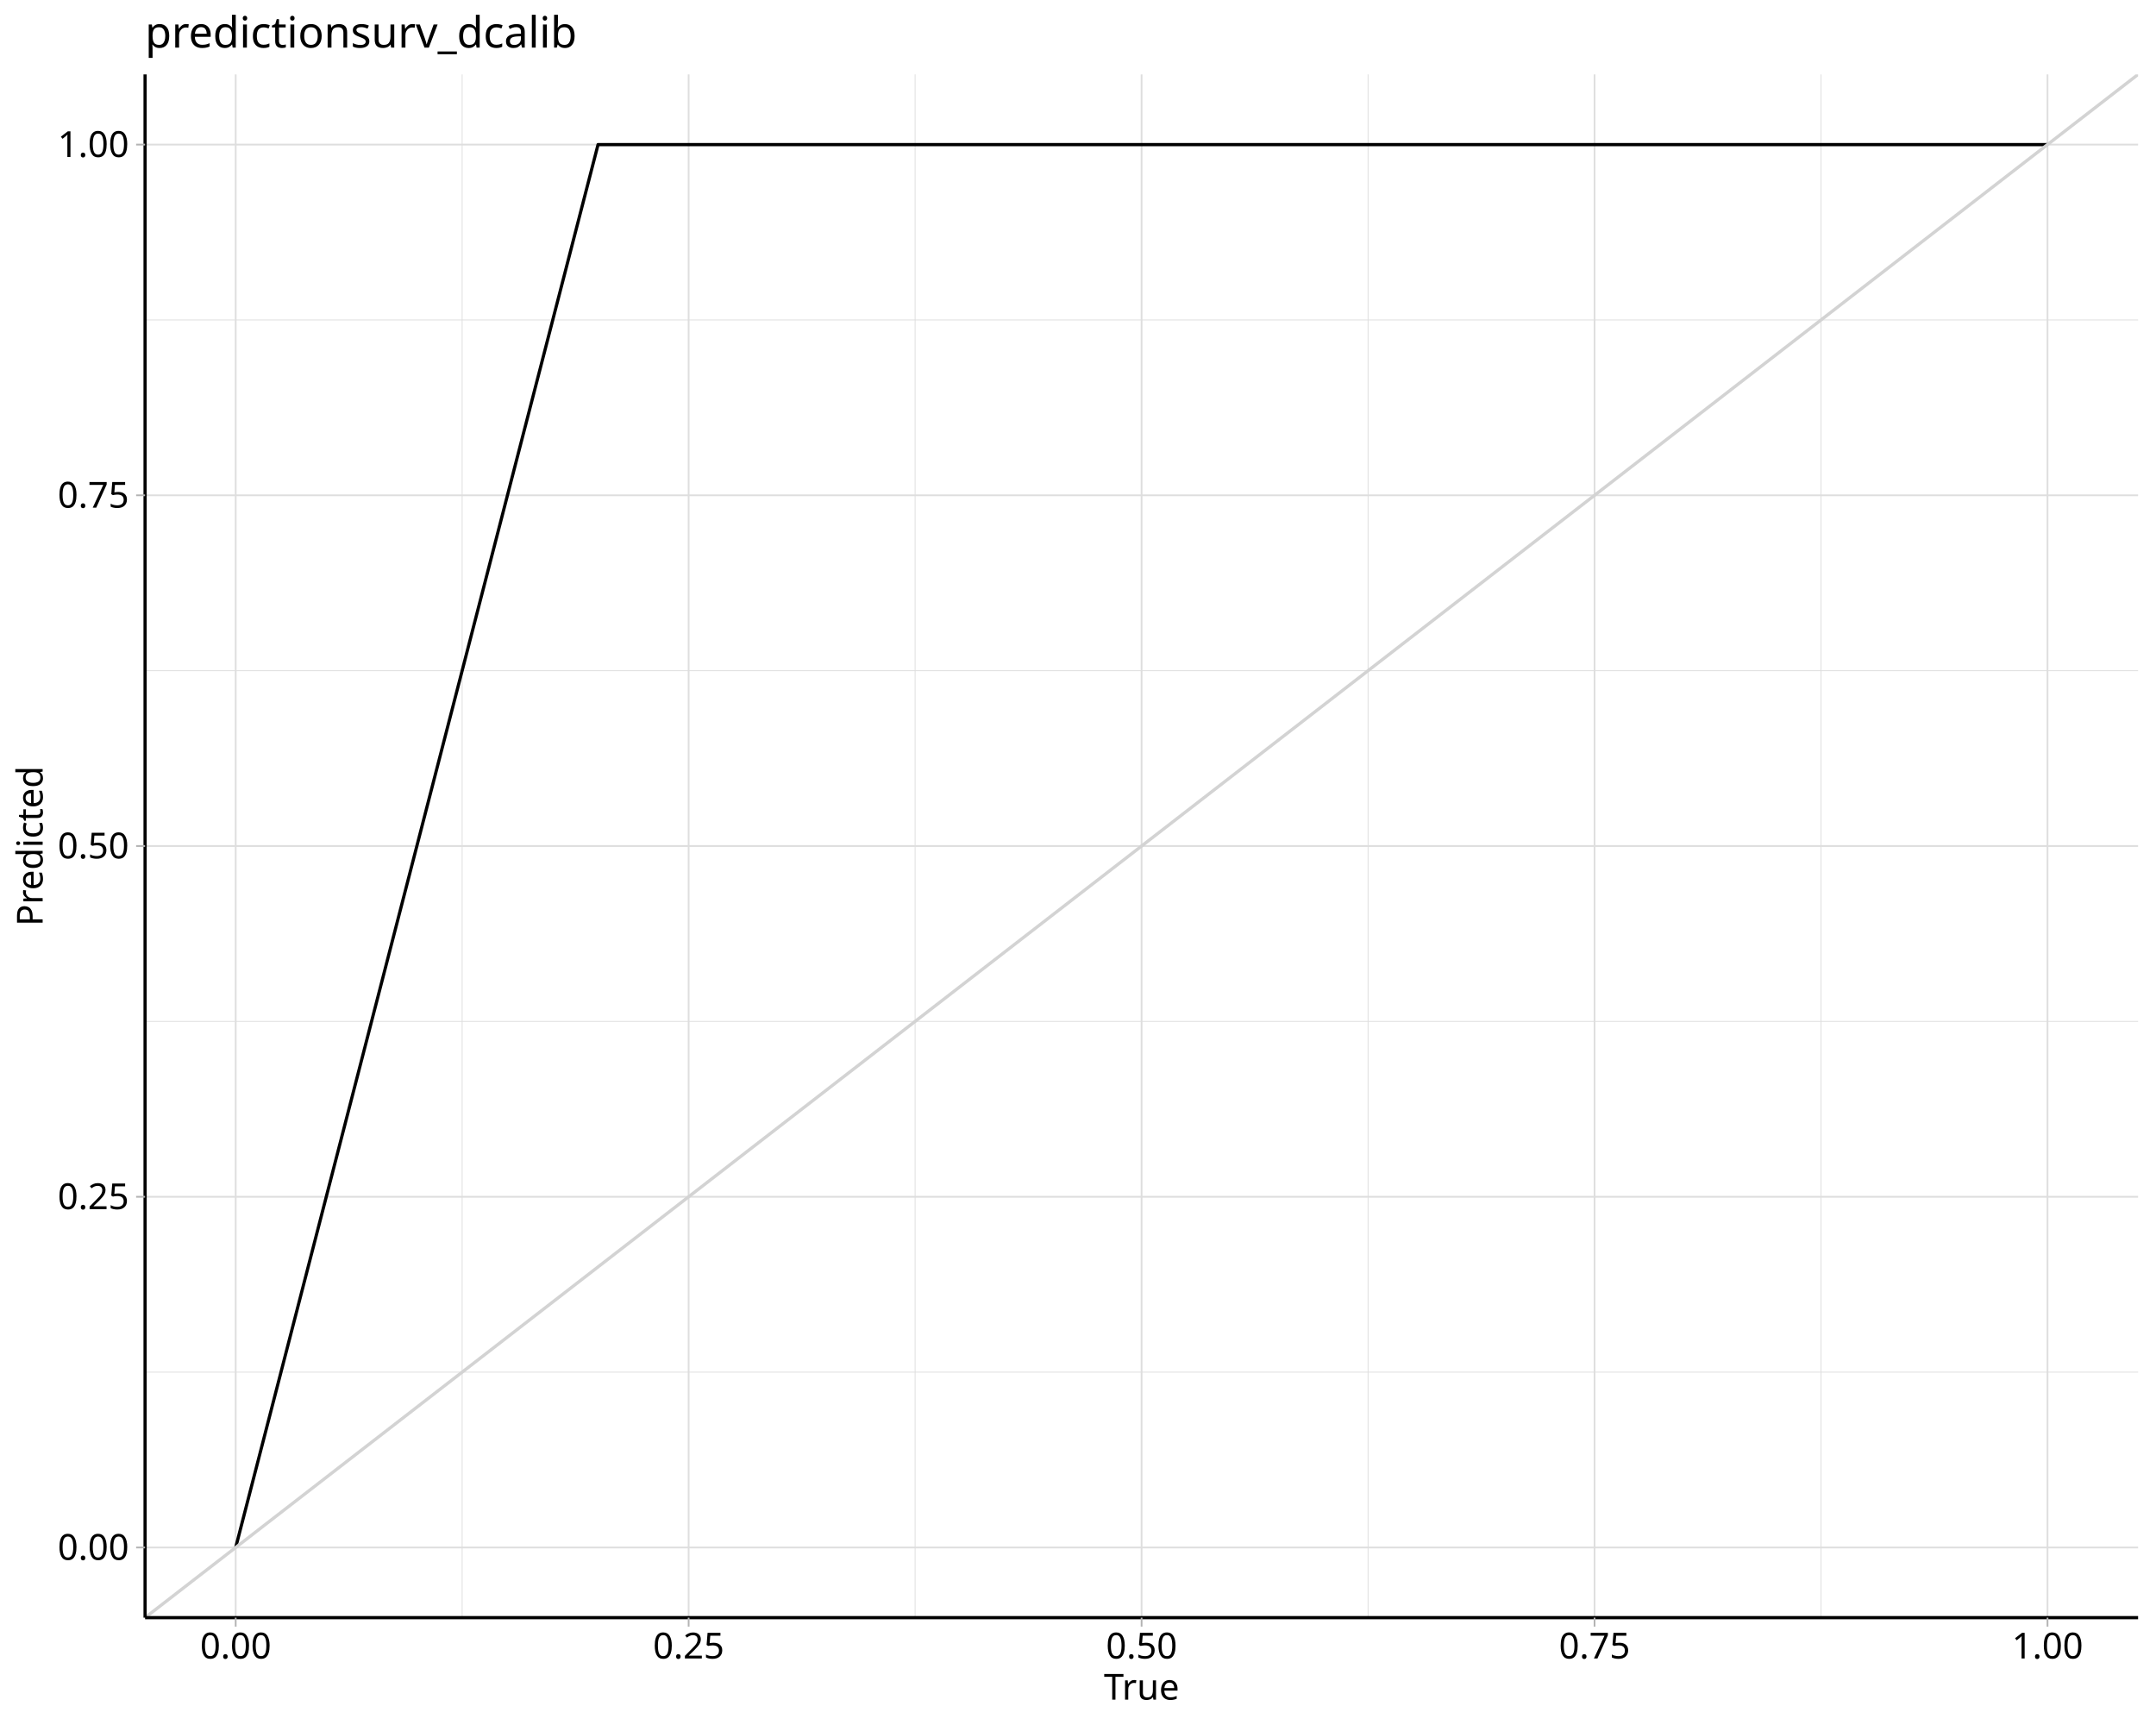
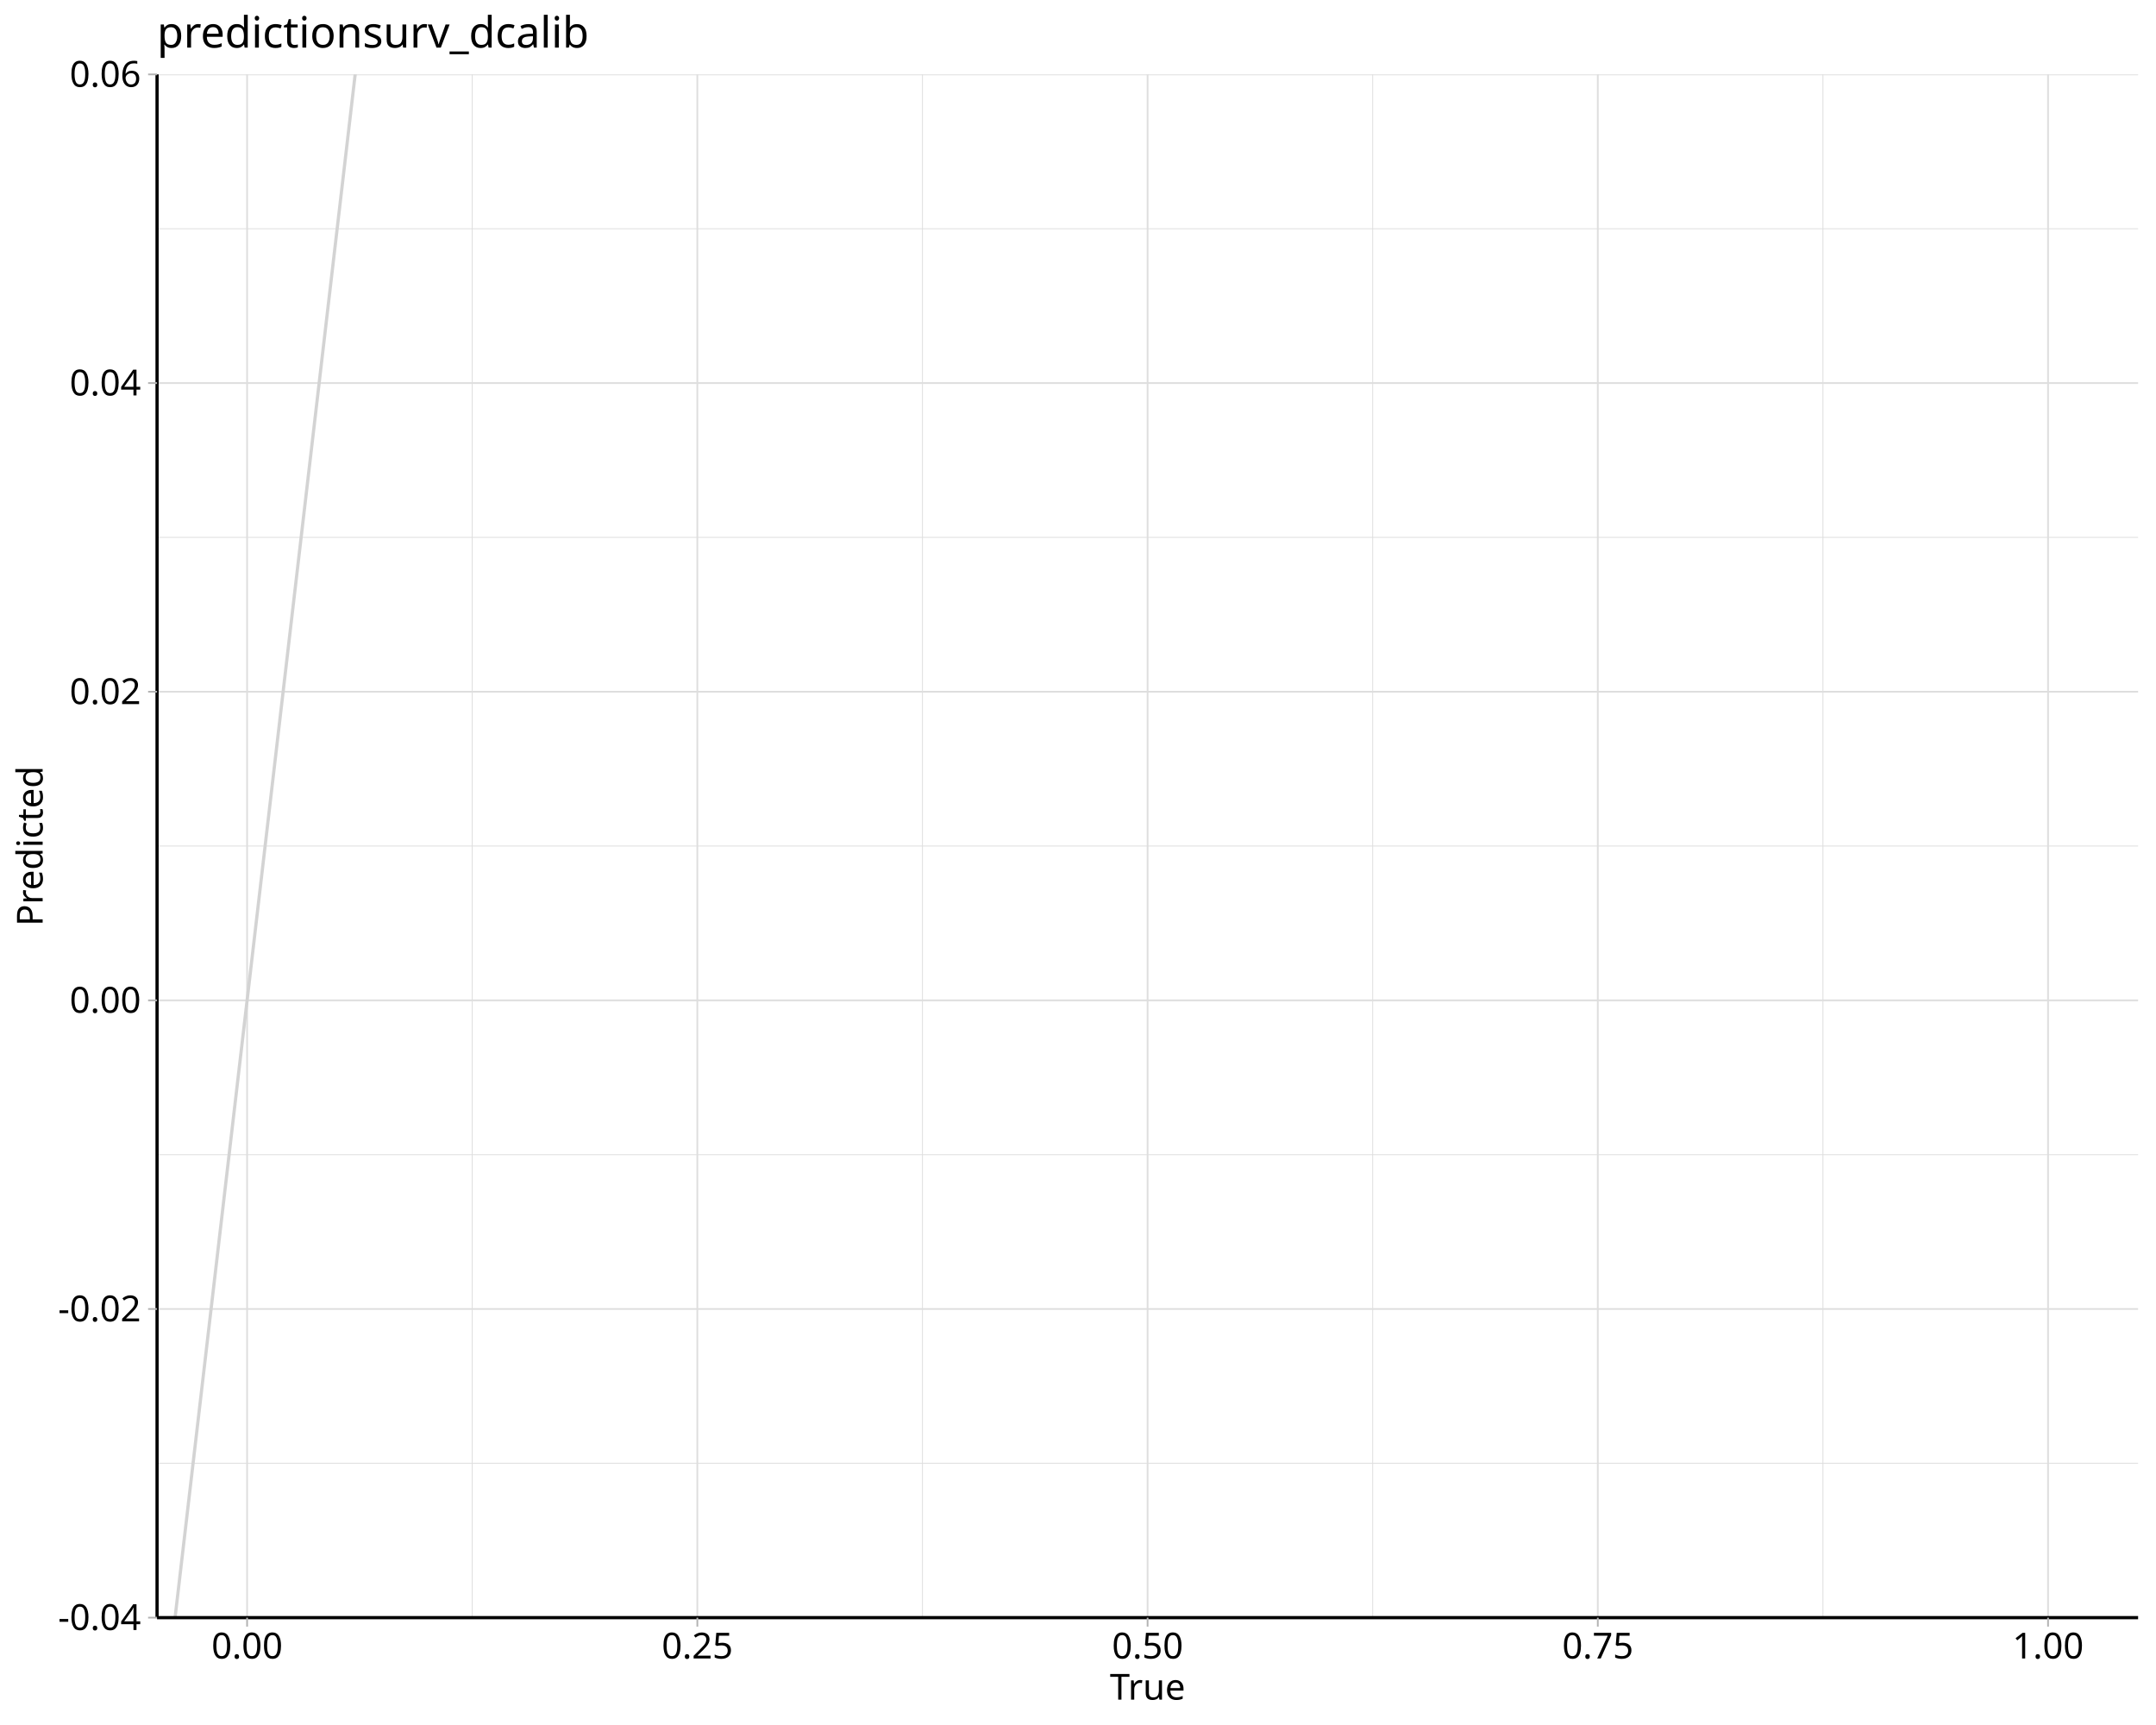
<svg xmlns="http://www.w3.org/2000/svg" class="svglite" data-engine-version="2.0" width="720.00pt" height="576.00pt" viewBox="0 0 720.00 576.00">
  <defs>
    <style type="text/css">
    .svglite line, .svglite polyline, .svglite polygon, .svglite path, .svglite rect, .svglite circle {
      fill: none;
      stroke: #000000;
      stroke-linecap: round;
      stroke-linejoin: round;
      stroke-miterlimit: 10.00;
    }
  </style>
  </defs>
  <rect width="100%" height="100%" style="stroke: none; fill: #FFFFFF;" />
  <defs>
    <clipPath id="cpMC4wMHw3MjAuMDB8MC4wMHw1NzYuMDA=">
      <rect x="0.00" y="0.00" width="720.00" height="576.00" />
    </clipPath>
  </defs>
  <g clip-path="url(#cpMC4wMHw3MjAuMDB8MC4wMHw1NzYuMDA=)">
    <rect x="-0" y="0.00" width="720.00" height="576.00" style="stroke-width: 1.16; stroke: #FFFFFF; fill: #FFFFFF;" />
  </g>
  <defs>
-     <clipPath id="cpNDguNDV8NzE0LjAyfDI0Ljg1fDU0MC4xNQ==">
-       <rect x="48.45" y="24.85" width="665.57" height="515.30" />
+     <clipPath id="cpNTIuNDV8NzE0LjAyfDI0Ljg1fDU0MC4xNQ==">
+       <rect x="52.45" y="24.85" width="661.57" height="515.30" />
    </clipPath>
  </defs>
-   <g clip-path="url(#cpNDguNDV8NzE0LjAyfDI0Ljg1fDU0MC4xNQ==)">
-     <rect x="48.45" y="24.85" width="665.57" height="515.30" style="stroke-width: 1.16; stroke: none; fill: #FFFFFF;" />
-     <polyline points="48.45,458.18 714.02,458.18 " style="stroke-width: 0.29; stroke: #DEDEDE; stroke-linecap: butt;" />
-     <polyline points="48.45,341.06 714.02,341.06 " style="stroke-width: 0.29; stroke: #DEDEDE; stroke-linecap: butt;" />
-     <polyline points="48.45,223.95 714.02,223.95 " style="stroke-width: 0.29; stroke: #DEDEDE; stroke-linecap: butt;" />
-     <polyline points="48.45,106.83 714.02,106.83 " style="stroke-width: 0.29; stroke: #DEDEDE; stroke-linecap: butt;" />
-     <polyline points="154.34,540.15 154.34,24.85 " style="stroke-width: 0.29; stroke: #DEDEDE; stroke-linecap: butt;" />
-     <polyline points="305.60,540.15 305.60,24.85 " style="stroke-width: 0.29; stroke: #DEDEDE; stroke-linecap: butt;" />
-     <polyline points="456.87,540.15 456.87,24.85 " style="stroke-width: 0.29; stroke: #DEDEDE; stroke-linecap: butt;" />
-     <polyline points="608.14,540.15 608.14,24.85 " style="stroke-width: 0.29; stroke: #DEDEDE; stroke-linecap: butt;" />
-     <polyline points="48.45,516.73 714.02,516.73 " style="stroke-width: 0.58; stroke: #DEDEDE; stroke-linecap: butt;" />
-     <polyline points="48.45,399.62 714.02,399.62 " style="stroke-width: 0.58; stroke: #DEDEDE; stroke-linecap: butt;" />
-     <polyline points="48.45,282.50 714.02,282.50 " style="stroke-width: 0.58; stroke: #DEDEDE; stroke-linecap: butt;" />
-     <polyline points="48.45,165.39 714.02,165.39 " style="stroke-width: 0.58; stroke: #DEDEDE; stroke-linecap: butt;" />
-     <polyline points="48.45,48.28 714.02,48.28 " style="stroke-width: 0.58; stroke: #DEDEDE; stroke-linecap: butt;" />
-     <polyline points="78.71,540.15 78.71,24.85 " style="stroke-width: 0.58; stroke: #DEDEDE; stroke-linecap: butt;" />
-     <polyline points="229.97,540.15 229.97,24.85 " style="stroke-width: 0.58; stroke: #DEDEDE; stroke-linecap: butt;" />
-     <polyline points="381.24,540.15 381.24,24.85 " style="stroke-width: 0.58; stroke: #DEDEDE; stroke-linecap: butt;" />
-     <polyline points="532.50,540.15 532.50,24.85 " style="stroke-width: 0.58; stroke: #DEDEDE; stroke-linecap: butt;" />
-     <polyline points="683.77,540.15 683.77,24.85 " style="stroke-width: 0.58; stroke: #DEDEDE; stroke-linecap: butt;" />
-     <polyline points="78.71,516.73 139.21,282.50 199.72,48.28 260.22,48.28 320.73,48.28 381.24,48.28 441.74,48.28 502.25,48.28 562.76,48.28 623.26,48.28 683.77,48.28 " style="stroke-width: 1.07; stroke-linecap: butt;" />
-     <line x1="-617.12" y1="1055.45" x2="1379.59" y2="-490.45" style="stroke-width: 1.07; stroke: #D3D3D3; stroke-linecap: butt;" />
+   <g clip-path="url(#cpNTIuNDV8NzE0LjAyfDI0Ljg1fDU0MC4xNQ==)">
+     <rect x="52.45" y="24.85" width="661.57" height="515.30" style="stroke-width: 1.16; stroke: none; fill: #FFFFFF;" />
+     <polyline points="52.45,488.62 714.02,488.62 " style="stroke-width: 0.29; stroke: #DEDEDE; stroke-linecap: butt;" />
+     <polyline points="52.45,385.56 714.02,385.56 " style="stroke-width: 0.29; stroke: #DEDEDE; stroke-linecap: butt;" />
+     <polyline points="52.45,282.50 714.02,282.50 " style="stroke-width: 0.29; stroke: #DEDEDE; stroke-linecap: butt;" />
+     <polyline points="52.45,179.44 714.02,179.44 " style="stroke-width: 0.29; stroke: #DEDEDE; stroke-linecap: butt;" />
+     <polyline points="52.45,76.38 714.02,76.38 " style="stroke-width: 0.29; stroke: #DEDEDE; stroke-linecap: butt;" />
+     <polyline points="157.70,540.15 157.70,24.85 " style="stroke-width: 0.29; stroke: #DEDEDE; stroke-linecap: butt;" />
+     <polyline points="308.06,540.15 308.06,24.85 " style="stroke-width: 0.29; stroke: #DEDEDE; stroke-linecap: butt;" />
+     <polyline points="458.41,540.15 458.41,24.85 " style="stroke-width: 0.29; stroke: #DEDEDE; stroke-linecap: butt;" />
+     <polyline points="608.77,540.15 608.77,24.85 " style="stroke-width: 0.29; stroke: #DEDEDE; stroke-linecap: butt;" />
+     <polyline points="52.45,540.15 714.02,540.15 " style="stroke-width: 0.58; stroke: #DEDEDE; stroke-linecap: butt;" />
+     <polyline points="52.45,437.09 714.02,437.09 " style="stroke-width: 0.58; stroke: #DEDEDE; stroke-linecap: butt;" />
+     <polyline points="52.45,334.03 714.02,334.03 " style="stroke-width: 0.58; stroke: #DEDEDE; stroke-linecap: butt;" />
+     <polyline points="52.45,230.97 714.02,230.97 " style="stroke-width: 0.58; stroke: #DEDEDE; stroke-linecap: butt;" />
+     <polyline points="52.45,127.91 714.02,127.91 " style="stroke-width: 0.58; stroke: #DEDEDE; stroke-linecap: butt;" />
+     <polyline points="52.45,24.85 714.02,24.85 " style="stroke-width: 0.58; stroke: #DEDEDE; stroke-linecap: butt;" />
+     <polyline points="82.52,540.15 82.52,24.85 " style="stroke-width: 0.58; stroke: #DEDEDE; stroke-linecap: butt;" />
+     <polyline points="232.88,540.15 232.88,24.85 " style="stroke-width: 0.58; stroke: #DEDEDE; stroke-linecap: butt;" />
+     <polyline points="383.24,540.15 383.24,24.85 " style="stroke-width: 0.58; stroke: #DEDEDE; stroke-linecap: butt;" />
+     <polyline points="533.59,540.15 533.59,24.85 " style="stroke-width: 0.58; stroke: #DEDEDE; stroke-linecap: butt;" />
+     <polyline points="683.95,540.15 683.95,24.85 " style="stroke-width: 0.58; stroke: #DEDEDE; stroke-linecap: butt;" />
+     <line x1="-281.86" y1="3456.00" x2="457.65" y2="-2880.00" style="stroke-width: 1.07; stroke: #D3D3D3; stroke-linecap: butt;" />
  </g>
  <g clip-path="url(#cpMC4wMHw3MjAuMDB8MC4wMHw1NzYuMDA=)">
-     <polyline points="48.45,540.15 48.45,24.85 " style="stroke-width: 1.07; stroke-linecap: butt;" />
-     <text x="43.07" y="520.86" text-anchor="end" style="font-size: 12.00px; font-family: sans;" textLength="23.36px" lengthAdjust="spacingAndGlyphs">0.00</text>
-     <text x="43.07" y="403.75" text-anchor="end" style="font-size: 12.00px; font-family: sans;" textLength="23.36px" lengthAdjust="spacingAndGlyphs">0.25</text>
-     <text x="43.07" y="286.63" text-anchor="end" style="font-size: 12.00px; font-family: sans;" textLength="23.36px" lengthAdjust="spacingAndGlyphs">0.50</text>
-     <text x="43.07" y="169.52" text-anchor="end" style="font-size: 12.00px; font-family: sans;" textLength="23.36px" lengthAdjust="spacingAndGlyphs">0.75</text>
-     <text x="43.07" y="52.41" text-anchor="end" style="font-size: 12.00px; font-family: sans;" textLength="23.36px" lengthAdjust="spacingAndGlyphs">1.00</text>
-     <polyline points="45.46,516.73 48.45,516.73 " style="stroke-width: 0.58; stroke: #B3B3B3; stroke-linecap: butt;" />
-     <polyline points="45.46,399.62 48.45,399.62 " style="stroke-width: 0.58; stroke: #B3B3B3; stroke-linecap: butt;" />
-     <polyline points="45.46,282.50 48.45,282.50 " style="stroke-width: 0.58; stroke: #B3B3B3; stroke-linecap: butt;" />
-     <polyline points="45.46,165.39 48.45,165.39 " style="stroke-width: 0.58; stroke: #B3B3B3; stroke-linecap: butt;" />
-     <polyline points="45.46,48.28 48.45,48.28 " style="stroke-width: 0.58; stroke: #B3B3B3; stroke-linecap: butt;" />
-     <polyline points="48.45,540.15 714.02,540.15 " style="stroke-width: 1.07; stroke-linecap: butt;" />
-     <polyline points="78.71,543.14 78.71,540.15 " style="stroke-width: 0.58; stroke: #B3B3B3; stroke-linecap: butt;" />
-     <polyline points="229.97,543.14 229.97,540.15 " style="stroke-width: 0.58; stroke: #B3B3B3; stroke-linecap: butt;" />
-     <polyline points="381.24,543.14 381.24,540.15 " style="stroke-width: 0.58; stroke: #B3B3B3; stroke-linecap: butt;" />
-     <polyline points="532.50,543.14 532.50,540.15 " style="stroke-width: 0.58; stroke: #B3B3B3; stroke-linecap: butt;" />
-     <polyline points="683.77,543.14 683.77,540.15 " style="stroke-width: 0.58; stroke: #B3B3B3; stroke-linecap: butt;" />
-     <text x="78.71" y="553.79" text-anchor="middle" style="font-size: 12.00px; font-family: sans;" textLength="23.36px" lengthAdjust="spacingAndGlyphs">0.00</text>
-     <text x="229.97" y="553.79" text-anchor="middle" style="font-size: 12.00px; font-family: sans;" textLength="23.36px" lengthAdjust="spacingAndGlyphs">0.25</text>
-     <text x="381.24" y="553.79" text-anchor="middle" style="font-size: 12.00px; font-family: sans;" textLength="23.36px" lengthAdjust="spacingAndGlyphs">0.50</text>
-     <text x="532.50" y="553.79" text-anchor="middle" style="font-size: 12.00px; font-family: sans;" textLength="23.36px" lengthAdjust="spacingAndGlyphs">0.75</text>
-     <text x="683.77" y="553.79" text-anchor="middle" style="font-size: 12.00px; font-family: sans;" textLength="23.36px" lengthAdjust="spacingAndGlyphs">1.00</text>
-     <text x="381.24" y="567.53" text-anchor="middle" style="font-size: 12.00px; font-family: sans;" textLength="24.67px" lengthAdjust="spacingAndGlyphs">True</text>
+     <polyline points="52.45,540.15 52.45,24.85 " style="stroke-width: 1.07; stroke-linecap: butt;" />
+     <text x="47.07" y="544.28" text-anchor="end" style="font-size: 12.00px; font-family: sans;" textLength="27.35px" lengthAdjust="spacingAndGlyphs">-0.04</text>
+     <text x="47.07" y="441.22" text-anchor="end" style="font-size: 12.00px; font-family: sans;" textLength="27.35px" lengthAdjust="spacingAndGlyphs">-0.02</text>
+     <text x="47.07" y="338.16" text-anchor="end" style="font-size: 12.00px; font-family: sans;" textLength="23.36px" lengthAdjust="spacingAndGlyphs">0.00</text>
+     <text x="47.07" y="235.10" text-anchor="end" style="font-size: 12.00px; font-family: sans;" textLength="23.36px" lengthAdjust="spacingAndGlyphs">0.02</text>
+     <text x="47.07" y="132.04" text-anchor="end" style="font-size: 12.00px; font-family: sans;" textLength="23.36px" lengthAdjust="spacingAndGlyphs">0.04</text>
+     <text x="47.07" y="28.98" text-anchor="end" style="font-size: 12.00px; font-family: sans;" textLength="23.36px" lengthAdjust="spacingAndGlyphs">0.06</text>
+     <polyline points="49.46,540.15 52.45,540.15 " style="stroke-width: 0.58; stroke: #B3B3B3; stroke-linecap: butt;" />
+     <polyline points="49.46,437.09 52.45,437.09 " style="stroke-width: 0.58; stroke: #B3B3B3; stroke-linecap: butt;" />
+     <polyline points="49.46,334.03 52.45,334.03 " style="stroke-width: 0.58; stroke: #B3B3B3; stroke-linecap: butt;" />
+     <polyline points="49.46,230.97 52.45,230.97 " style="stroke-width: 0.58; stroke: #B3B3B3; stroke-linecap: butt;" />
+     <polyline points="49.46,127.91 52.45,127.91 " style="stroke-width: 0.58; stroke: #B3B3B3; stroke-linecap: butt;" />
+     <polyline points="49.46,24.85 52.45,24.85 " style="stroke-width: 0.58; stroke: #B3B3B3; stroke-linecap: butt;" />
+     <polyline points="52.45,540.15 714.02,540.15 " style="stroke-width: 1.07; stroke-linecap: butt;" />
+     <polyline points="82.52,543.14 82.52,540.15 " style="stroke-width: 0.58; stroke: #B3B3B3; stroke-linecap: butt;" />
+     <polyline points="232.88,543.14 232.88,540.15 " style="stroke-width: 0.58; stroke: #B3B3B3; stroke-linecap: butt;" />
+     <polyline points="383.24,543.14 383.24,540.15 " style="stroke-width: 0.58; stroke: #B3B3B3; stroke-linecap: butt;" />
+     <polyline points="533.59,543.14 533.59,540.15 " style="stroke-width: 0.58; stroke: #B3B3B3; stroke-linecap: butt;" />
+     <polyline points="683.95,543.14 683.95,540.15 " style="stroke-width: 0.58; stroke: #B3B3B3; stroke-linecap: butt;" />
+     <text x="82.52" y="553.79" text-anchor="middle" style="font-size: 12.00px; font-family: sans;" textLength="23.36px" lengthAdjust="spacingAndGlyphs">0.00</text>
+     <text x="232.88" y="553.79" text-anchor="middle" style="font-size: 12.00px; font-family: sans;" textLength="23.36px" lengthAdjust="spacingAndGlyphs">0.25</text>
+     <text x="383.24" y="553.79" text-anchor="middle" style="font-size: 12.00px; font-family: sans;" textLength="23.36px" lengthAdjust="spacingAndGlyphs">0.50</text>
+     <text x="533.59" y="553.79" text-anchor="middle" style="font-size: 12.00px; font-family: sans;" textLength="23.36px" lengthAdjust="spacingAndGlyphs">0.75</text>
+     <text x="683.95" y="553.79" text-anchor="middle" style="font-size: 12.00px; font-family: sans;" textLength="23.36px" lengthAdjust="spacingAndGlyphs">1.00</text>
+     <text x="383.24" y="567.53" text-anchor="middle" style="font-size: 12.00px; font-family: sans;" textLength="24.67px" lengthAdjust="spacingAndGlyphs">True</text>
    <text transform="translate(14.24,282.50) rotate(-90)" text-anchor="middle" style="font-size: 12.00px; font-family: sans;" textLength="50.70px" lengthAdjust="spacingAndGlyphs">Predicted</text>
-     <text x="48.45" y="15.89" style="font-size: 14.40px; font-family: sans;" textLength="135.29px" lengthAdjust="spacingAndGlyphs">predictionsurv_dcalib</text>
+     <text x="52.45" y="15.89" style="font-size: 14.40px; font-family: sans;" textLength="135.29px" lengthAdjust="spacingAndGlyphs">predictionsurv_dcalib</text>
  </g>
</svg>
